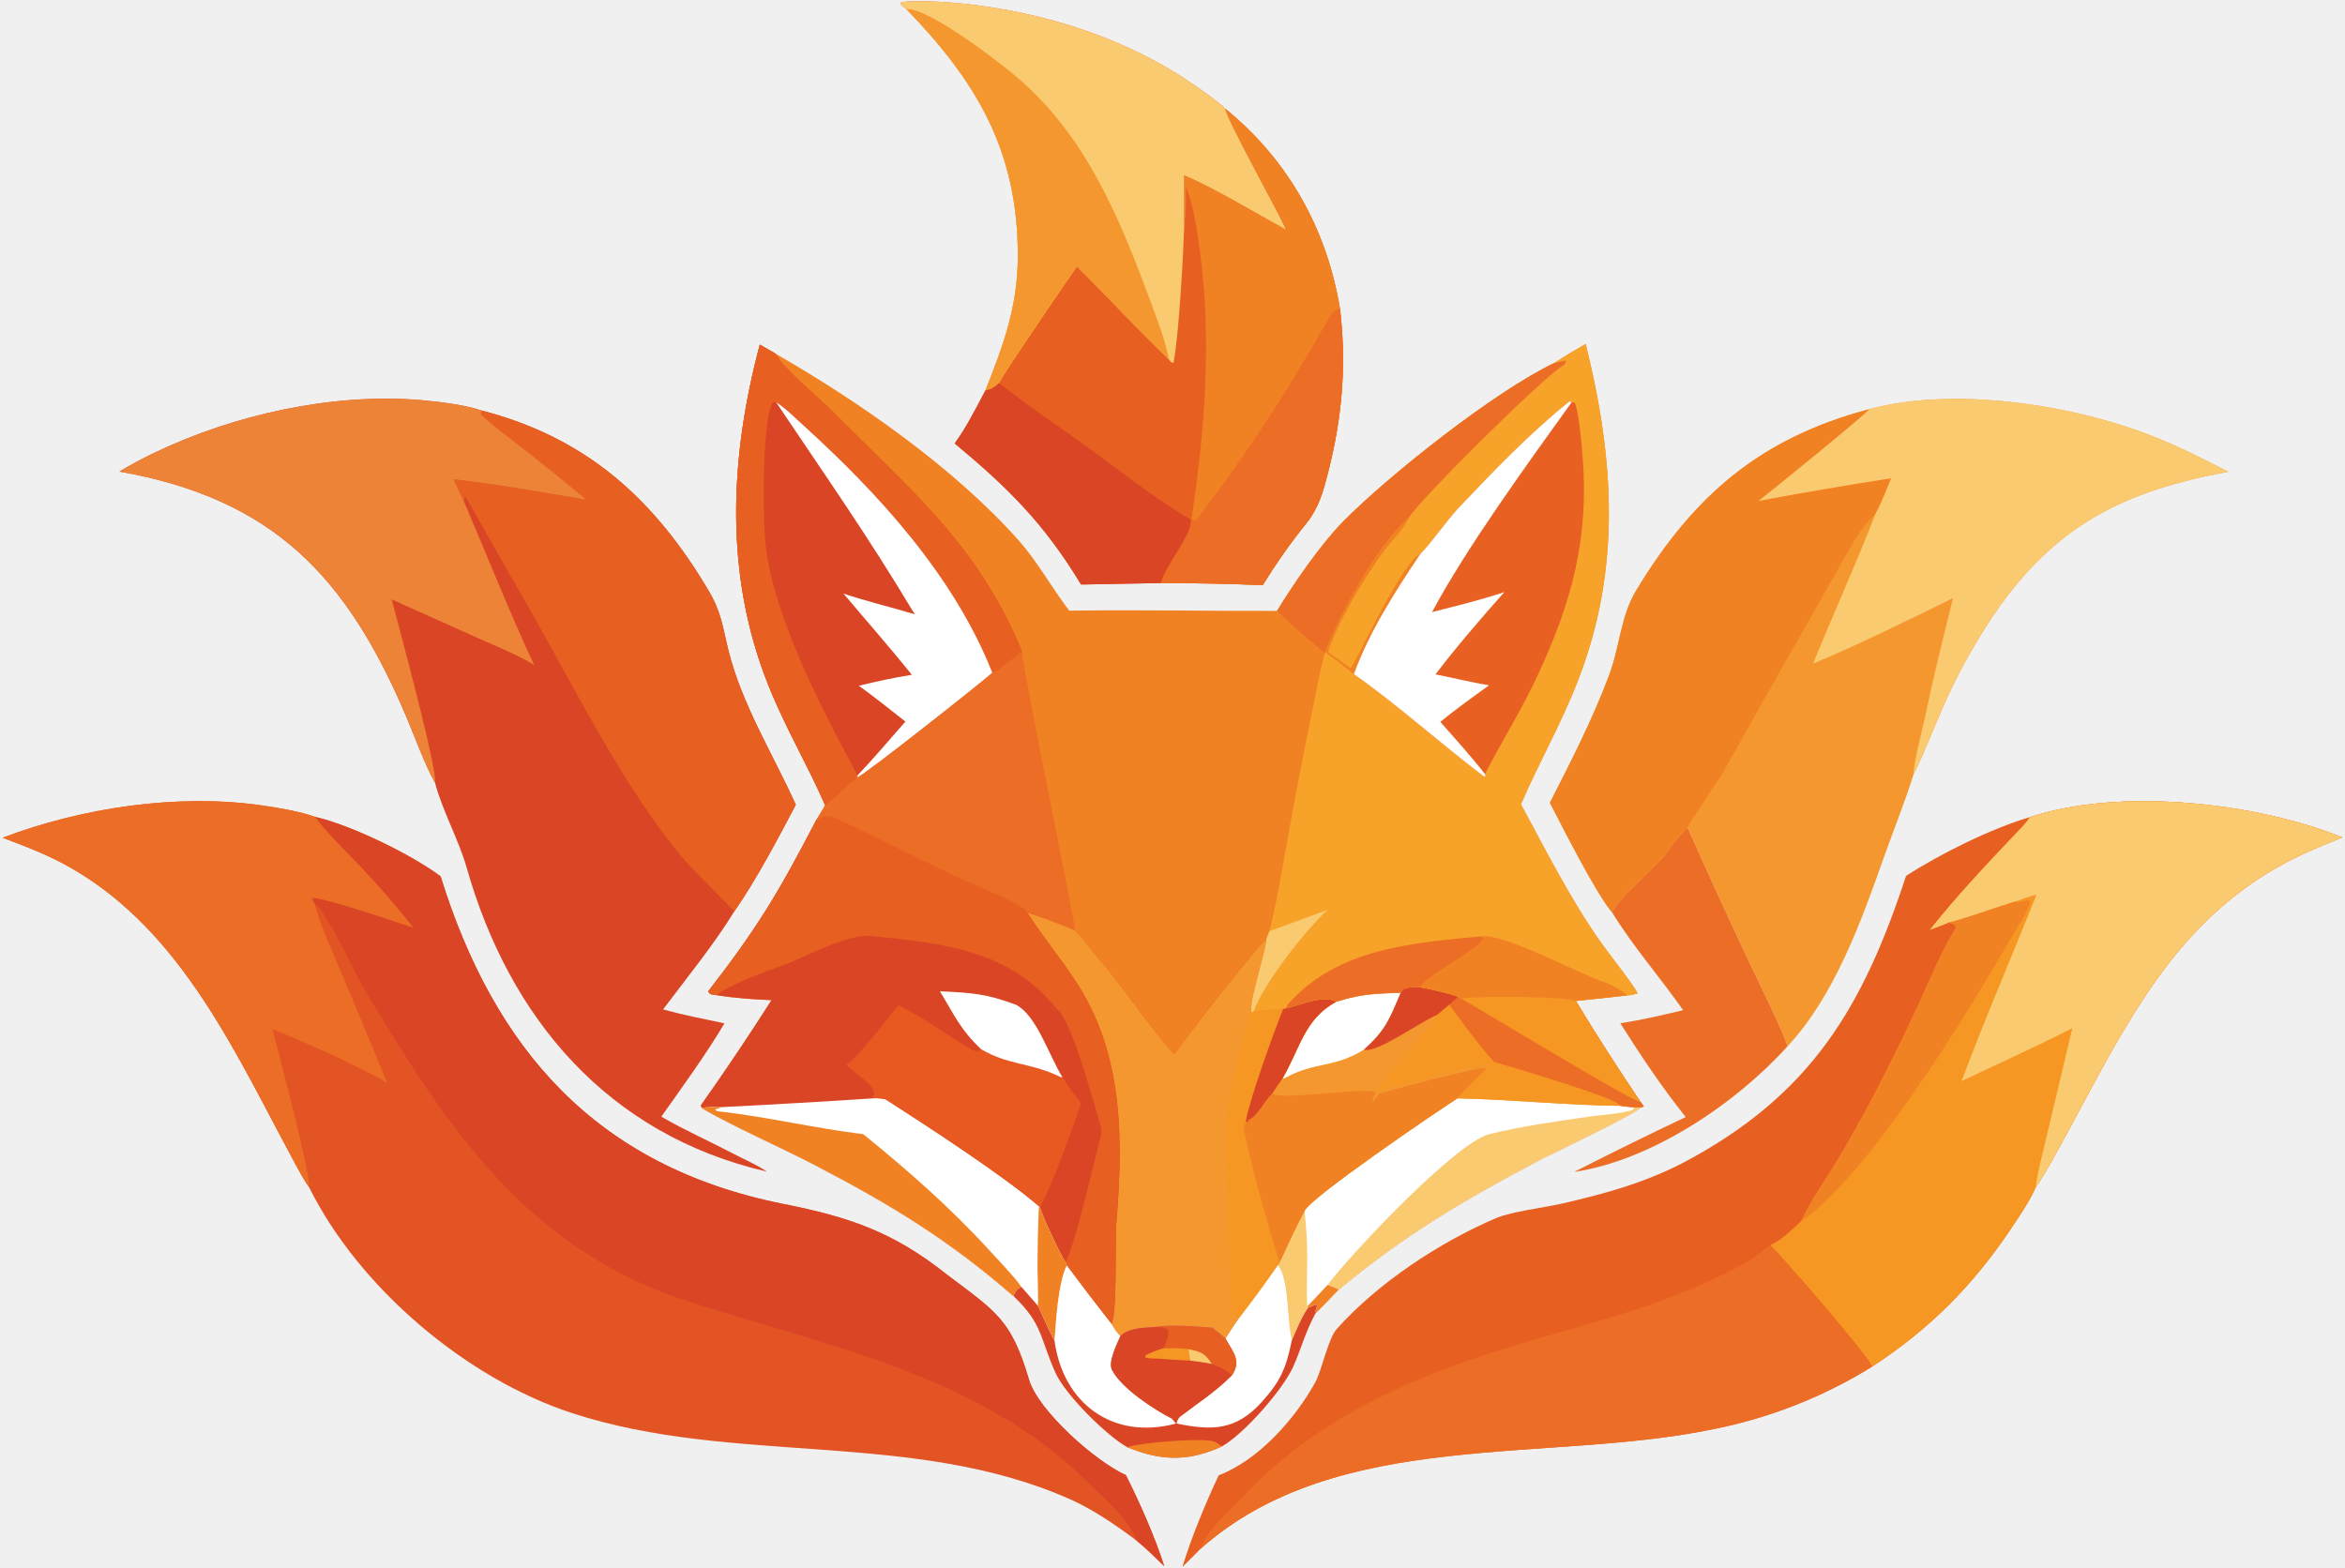
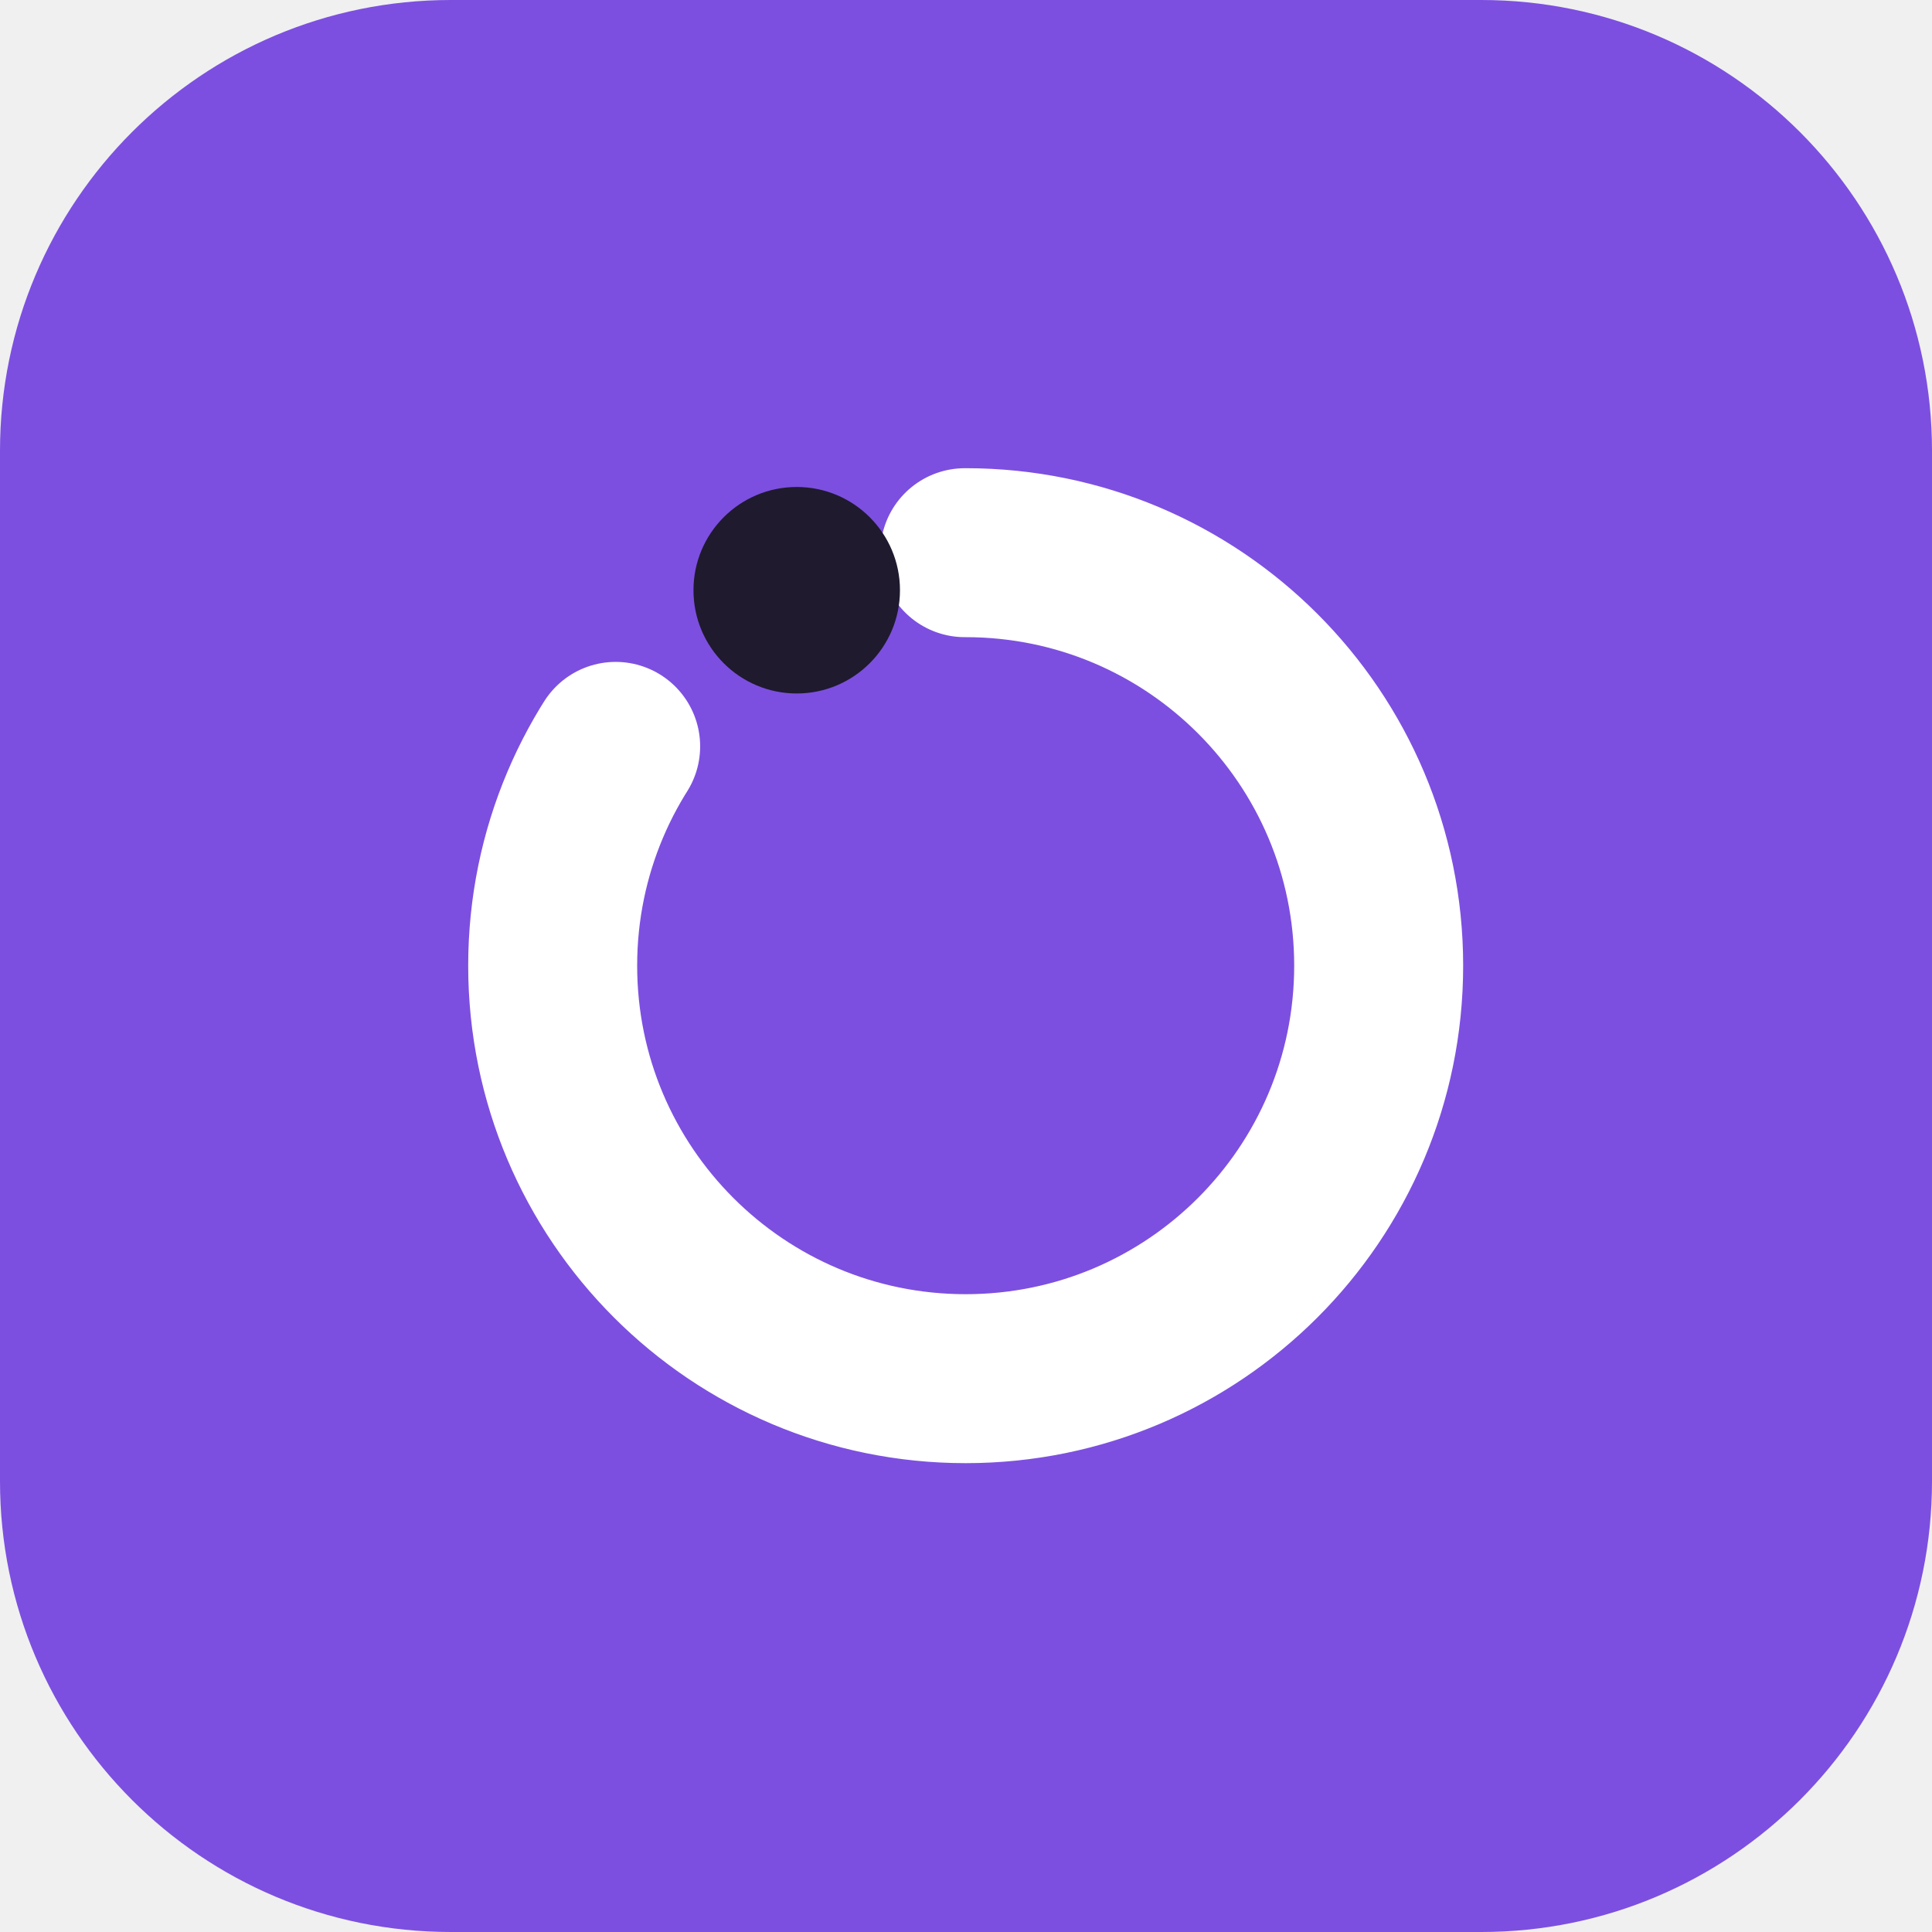
- <svg xmlns="http://www.w3.org/2000/svg" width="718" height="480" viewBox="0 0 718 480" fill="none">
-   <g clip-path="url(#clip0_2002_138)">
-     <path d="M475.975 111.14C479.22 108.995 482.125 107.284 485.505 105.343C494.22 140.39 496.545 174.152 483.055 208.656C477.735 222.262 471.185 233.521 465.68 246.319C473.555 260.847 480.845 275.458 490.435 289.009C492.05 291.291 500.855 302.539 501.4 304.235C500.21 304.54 499.38 304.82 498.14 304.85C492.925 305.455 487.71 306.015 482.49 306.535C489.165 317.605 495.08 326.745 502.305 337.49L503.29 338.78C502.99 338.91 502.705 339.105 502.38 339.145C498.995 342.1 475.905 352.86 469.955 356.015C446.68 368.37 430.11 378.295 409.91 394.9C409.08 395.73 403.185 401.9 402.89 402.05C402.735 400.975 402.965 400.88 403.325 399.83L402.92 399.505L400.525 400.49C398.615 403.055 396.885 407.465 395.53 410.515C393.89 404.415 394.78 392.36 391.3 387.51C387.425 393.09 383.415 398.565 379.26 403.94C377.88 405.9 376.56 407.9 375.295 409.935C373.905 408.695 372.65 407.735 371.17 406.595C365.925 406.235 358.415 405.48 353.435 406.435C350.165 406.575 345.404 406.69 343.047 409.185C341.637 407.735 341.384 407.225 340.31 405.47C335.67 399.565 331.109 393.6 326.628 387.57C323.986 392.97 323.355 404.335 322.883 410.61C321.285 407.76 319.351 403.11 317.784 399.91L312.706 394.09C311.019 395.015 311.11 395.2 310.295 396.915C290.334 379.59 272.747 368.9 249.053 356.57C239.038 351.36 224.767 345.095 215.441 339.68L214.873 339.345L214.593 338.51C222.06 327.945 229.275 317.2 236.235 306.29C230.543 306.06 225.064 305.675 219.438 304.77C217.635 304.42 217.579 304.75 216.815 303.65C231.937 284.12 238.287 273.55 249.888 251.212L252.646 246.608C247.281 234.241 240.568 223.097 235.317 209.993C221.694 175.992 223.402 140.277 232.644 105.53L237.439 108.304C262.959 122.947 292.157 143.265 311.9 165.499C317.746 172.083 322.162 180.227 327.393 187.017C349.08 186.699 369.595 187.143 391.025 187.081C395.85 179.083 404.47 166.614 411.075 159.903C425.385 145.359 458.04 119.627 475.975 111.14Z" fill="#F08223" />
-     <path d="M249.888 251.211C251.835 250.214 253.172 249.412 255.36 250.387C270.46 257.119 284.97 265.137 300.152 271.747C304.538 273.656 310.84 276.006 314.378 279.05L314.531 279.461C318.081 280.559 325.666 283.327 329.094 284.895C330.719 286.329 333.366 290.049 335.057 291.98C343.514 301.633 351.07 313.295 359.44 322.825C366.445 313.69 373.515 304.37 380.815 295.483C382.3 293.674 386.195 288.894 387.81 287.395C387.35 292.673 381.975 307.9 383.33 310.125L383.875 309.675C386.765 309.525 390 309.14 392.935 308.895L393.66 308.825C397.965 307.925 405.28 304.495 409.11 306.775L410.7 306.315C417.56 304.28 421.82 304.295 428.905 304.01L429.51 303.01C430.935 302.198 433.095 302.38 434.83 302.353C438.73 303.125 442.8 303.945 446.555 305.29L447.405 305.83C452.245 304.96 478.275 305.085 482.49 306.535C489.165 317.605 495.08 326.745 502.305 337.49L503.29 338.78C502.99 338.91 502.705 339.105 502.38 339.145C498.995 342.1 475.905 352.86 469.955 356.015C446.68 368.37 430.11 378.295 409.91 394.9C409.08 395.73 403.185 401.9 402.89 402.05C402.735 400.975 402.965 400.88 403.325 399.83L402.92 399.505L400.525 400.49C398.615 403.055 396.885 407.465 395.53 410.515C393.89 404.415 394.78 392.36 391.3 387.51C387.425 393.09 383.415 398.565 379.26 403.94C377.88 405.9 376.56 407.9 375.295 409.935C373.905 408.695 372.65 407.735 371.17 406.595C365.925 406.235 358.415 405.48 353.435 406.435C350.165 406.575 345.404 406.69 343.047 409.185C341.637 407.735 341.384 407.225 340.31 405.47C335.67 399.565 331.109 393.6 326.628 387.57C323.986 392.97 323.355 404.335 322.883 410.61C321.285 407.76 319.351 403.11 317.784 399.91L312.706 394.09C311.019 395.015 311.11 395.2 310.295 396.915C290.334 379.59 272.747 368.9 249.053 356.57C239.038 351.36 224.767 345.095 215.441 339.68L214.873 339.345L214.593 338.51C222.06 327.945 229.275 317.2 236.235 306.29C230.543 306.06 225.064 305.675 219.438 304.77C217.635 304.42 217.579 304.75 216.815 303.65C231.937 284.119 238.287 273.549 249.888 251.211Z" fill="#DA4525" />
-     <path d="M434.83 302.353C438.73 303.125 442.8 303.945 446.555 305.29L447.405 305.83C452.245 304.96 478.275 305.085 482.49 306.535C489.165 317.605 495.08 326.745 502.305 337.49L503.29 338.78C502.99 338.91 502.705 339.105 502.38 339.145C498.995 342.1 475.905 352.86 469.955 356.015C446.68 368.37 430.11 378.295 409.91 394.9C409.08 395.73 403.185 401.9 402.89 402.05C402.735 400.975 402.965 400.88 403.325 399.83L402.92 399.505L400.525 400.49C398.615 403.055 396.885 407.465 395.53 410.515C393.89 404.415 394.78 392.36 391.3 387.51L391.915 386.455C391.715 386.09 391.415 385.555 391.285 385.125C387.405 372.375 383.51 359.05 380.835 346.01C380.65 345.115 381.09 344.14 381.445 343.42L382.22 343.615L382.225 343.04C384.98 341.915 386.945 337.445 389.505 334.9C390.545 333.34 391.54 331.825 392.65 330.32C398.095 320.98 399.355 312.075 409.11 306.775L410.7 306.315C417.56 304.28 421.82 304.295 428.905 304.01L429.51 303.01C430.935 302.199 433.095 302.38 434.83 302.353Z" fill="#F4972E" />
-     <path d="M446.265 336.37C462.965 336.705 479.35 338.475 496.13 338.66C497.595 338.86 498.825 339.04 500.315 339.105L502.38 339.145C498.995 342.1 475.905 352.86 469.955 356.015C446.68 368.37 430.11 378.295 409.91 394.9C409.08 395.73 403.185 401.9 402.89 402.05C402.735 400.975 402.965 400.88 403.325 399.83L402.92 399.505L400.525 400.49C398.615 403.055 396.885 407.465 395.53 410.515C393.89 404.415 394.78 392.36 391.3 387.51L391.915 386.455C394.31 381.31 396.755 375.905 399.435 370.925C400.44 367.285 440.07 340.3 446.265 336.37Z" fill="white" />
-     <path d="M500.315 339.105L502.38 339.145C498.995 342.1 475.905 352.86 469.955 356.015C446.68 368.37 430.11 378.295 409.91 394.9C408.84 394.365 407.62 393.95 406.49 393.52C413.69 383.865 445.835 349.87 455.93 347.36C465.845 344.89 476.66 343.405 486.77 341.93C491.05 341.305 495.905 341.175 500.015 339.885L500.315 339.105Z" fill="#FACA71" />
-     <path d="M391.915 386.455C394.31 381.31 396.755 375.905 399.435 370.925C399.98 375.735 400.255 380.575 400.26 385.42C400.27 387.73 399.935 398.565 400.32 400.06L400.525 400.49C398.615 403.055 396.885 407.465 395.53 410.515C393.89 404.415 394.78 392.36 391.3 387.51L391.915 386.455Z" fill="#FACA71" />
-     <path d="M406.49 393.52C407.62 393.95 408.84 394.365 409.91 394.9C409.08 395.73 403.185 401.9 402.89 402.05C402.735 400.975 402.965 400.88 403.325 399.83L402.92 399.505L400.525 400.49L400.32 400.06L406.49 393.52Z" fill="#F08223" />
-     <path d="M389.505 334.9C393 337.065 417.915 332.855 421.125 334.505L420.16 336.995L420.67 337.15L422.305 334.91C426.325 333.77 453.35 326.36 455.235 327.165C452.62 329.84 448.625 333.655 446.265 336.37C440.07 340.3 400.44 367.285 399.435 370.925C396.755 375.905 394.31 381.31 391.915 386.455C391.715 386.09 391.415 385.555 391.285 385.125C387.405 372.375 383.51 359.05 380.835 346.01C380.65 345.115 381.09 344.14 381.445 343.42L382.22 343.615L382.225 343.04C384.98 341.915 386.945 337.445 389.505 334.9Z" fill="#F08223" />
-     <path d="M446.555 305.29L447.405 305.83C452.245 304.96 478.275 305.085 482.49 306.535C489.165 317.605 495.08 326.745 502.305 337.49L503.29 338.78C502.99 338.91 502.705 339.105 502.38 339.145L500.315 339.105C498.825 339.04 497.595 338.86 496.13 338.66C494.09 335.885 462.545 326.815 457.36 325.215C452.42 319.68 448.105 313.665 443.7 307.7L446.555 305.29Z" fill="#F69723" />
-     <path d="M446.555 305.29L447.405 305.83C454.18 309.655 499.56 337.28 502.305 337.49L503.29 338.78C502.99 338.91 502.705 339.105 502.38 339.145L500.315 339.105C498.825 339.04 497.595 338.86 496.13 338.66C494.09 335.885 462.545 326.815 457.36 325.215C452.42 319.68 448.105 313.665 443.7 307.7L446.555 305.29Z" fill="#EC6D25" />
-     <path d="M443.7 307.7C448.105 313.665 452.42 319.68 457.36 325.215C462.545 326.815 494.09 335.885 496.13 338.66C479.35 338.475 462.965 336.705 446.265 336.37C448.625 333.655 452.62 329.84 455.235 327.165L456.005 326.755L456.1 326.12C453.035 325.54 426.825 332.905 421.63 334.265C426.095 327.89 437.16 315.91 440.08 310.76C441.3 309.755 442.51 308.735 443.7 307.7Z" fill="#F69723" />
-     <path d="M409.11 306.775L410.7 306.315C417.56 304.28 421.82 304.295 428.905 304.01C425.445 312.065 424.365 315.4 417.625 321.425C408.89 326.975 402.5 325.235 393.965 329.86C393.13 330.315 393.5 330.19 392.65 330.32C398.095 320.98 399.355 312.075 409.11 306.775Z" fill="white" />
-     <path d="M434.83 302.353C438.73 303.125 442.8 303.945 446.555 305.29L443.7 307.7C442.51 308.735 441.3 309.755 440.08 310.76C434.505 313.14 421.24 322.815 417.625 321.425C424.365 315.4 425.445 312.065 428.905 304.01L429.51 303.01C430.935 302.199 433.095 302.38 434.83 302.353Z" fill="#DA4525" />
-     <path d="M314.531 279.461C318.081 280.559 325.666 283.327 329.094 284.895C330.719 286.329 333.366 290.05 335.057 291.98C343.514 301.634 351.07 313.295 359.44 322.825C366.445 313.69 373.515 304.37 380.815 295.483C382.3 293.675 386.195 288.894 387.81 287.395C387.35 292.673 381.975 307.9 383.33 310.125L383.875 309.675C386.765 309.525 390 309.14 392.935 308.895L393.66 308.825C397.965 307.925 405.28 304.495 409.11 306.775C399.355 312.075 398.095 320.98 392.65 330.32C391.54 331.825 390.545 333.34 389.505 334.9C386.945 337.445 384.98 341.915 382.225 343.04L382.22 343.615L381.445 343.42C381.09 344.14 380.65 345.115 380.835 346.01C383.51 359.05 387.405 372.375 391.285 385.125C391.415 385.555 391.715 386.09 391.915 386.455L391.3 387.51C387.425 393.09 383.415 398.565 379.26 403.94C377.88 405.9 376.56 407.9 375.295 409.935C373.905 408.695 372.65 407.735 371.17 406.595C365.925 406.235 358.415 405.48 353.435 406.435C350.165 406.575 345.404 406.69 343.047 409.185C341.637 407.735 341.384 407.225 340.31 405.47C342.142 402.15 341.352 380.05 341.785 374.79C343.747 350.935 344.124 326.33 331.977 304.81C327.03 296.049 320.094 288.237 314.776 279.853L314.531 279.461Z" fill="#F4972E" />
-     <path d="M393.66 308.825C397.965 307.925 405.28 304.495 409.11 306.775C399.355 312.075 398.095 320.98 392.65 330.32C391.54 331.825 390.545 333.34 389.505 334.9C386.945 337.445 384.98 341.915 382.225 343.04L382.22 343.615L381.445 343.42C381.09 344.14 380.65 345.115 380.835 346.01C383.51 359.05 387.405 372.375 391.285 385.125C391.415 385.555 391.715 386.09 391.915 386.455L391.3 387.51C387.425 393.09 383.415 398.565 379.26 403.94C377.84 402.61 377.385 402.05 377.28 399.92C376.4 382.1 375.52 363.255 375.31 345.51C375.25 340.65 380.975 313.44 383.33 310.125L383.875 309.675C386.765 309.525 390 309.14 392.935 308.895L393.66 308.825Z" fill="#F69723" />
-     <path d="M393.66 308.825C397.965 307.925 405.28 304.495 409.11 306.775C399.355 312.075 398.095 320.98 392.65 330.32C391.54 331.825 390.545 333.34 389.505 334.9C386.945 337.445 384.98 341.915 382.225 343.04L382.22 343.615L381.445 343.42C382.455 337.06 390.25 315.39 392.935 308.895L393.66 308.825Z" fill="#DA4525" />
-     <path d="M249.887 251.211C251.835 250.214 253.171 249.412 255.36 250.387C270.46 257.119 284.969 265.137 300.152 271.747C304.538 273.656 310.84 276.006 314.377 279.05L314.53 279.461L314.775 279.853C320.093 288.237 327.03 296.049 331.976 304.81C344.123 326.33 343.747 350.935 341.784 374.79C341.351 380.05 342.142 402.15 340.31 405.47C335.67 399.565 331.109 393.6 326.627 387.57L326.236 386.595C324.674 384.21 318.966 372.275 318.379 369.495C321.8 364.125 328.789 344.45 330.96 337.87C328.616 334.9 327.292 333.125 325.309 329.925C321.013 322.865 317.299 310.865 311.052 307.7C314.105 306.01 319.586 308.205 323.587 309.05C309.233 290.833 288.257 288.808 266.548 286.637C259.493 285.931 246.877 293.012 239.771 295.59C234.71 297.426 223.085 301.584 219.437 304.77C217.634 304.42 217.578 304.75 216.814 303.65C231.937 284.119 238.286 273.549 249.887 251.211Z" fill="#E75F21" />
-     <path d="M330.96 337.87C332.604 339.94 333.83 342.88 335.655 344.665L336.784 344.075C337.078 345.18 337.36 346.695 337.08 347.785C335.164 355.26 329.211 381.145 326.237 386.595C324.674 384.21 318.966 372.275 318.379 369.495C321.8 364.125 328.789 344.45 330.96 337.87Z" fill="#DA4525" />
-     <path d="M311.052 307.7C314.105 306.01 319.586 308.205 323.587 309.05C327.743 311.415 335.05 338.29 336.784 344.075L335.655 344.665C333.829 342.88 332.604 339.94 330.96 337.87C328.616 334.9 327.292 333.125 325.309 329.925C321.013 322.865 317.299 310.865 311.052 307.7Z" fill="#DA4525" />
-     <path d="M268.114 336.32C268.887 336.33 270.77 336.415 271.335 336.78C284.292 345.12 307.051 359.89 318.097 369.395L318.379 369.495C318.966 372.275 324.674 384.21 326.237 386.595L326.628 387.57C323.986 392.97 323.355 404.335 322.883 410.61C321.285 407.76 319.351 403.11 317.784 399.91L312.706 394.09C311.019 395.015 311.11 395.2 310.295 396.915C290.334 379.59 272.747 368.9 249.053 356.57C239.038 351.36 224.767 345.095 215.441 339.68L214.873 339.345C216.817 338.915 219.08 339.04 221.099 339.045C236.778 338.265 252.45 337.355 268.114 336.32Z" fill="white" />
-     <path d="M214.873 339.345C216.817 338.915 219.08 339.04 221.099 339.045L218.947 339.795C219.863 340.57 219.246 340.26 220.501 340.405C235.123 342.075 249.675 345.575 264.308 347.335C277.918 358.375 290.889 369.745 302.72 382.69C305.29 385.505 310.663 391.055 312.706 394.09C311.019 395.015 311.11 395.2 310.295 396.915C290.334 379.59 272.747 368.9 249.053 356.57C239.038 351.36 224.767 345.095 215.441 339.68L214.873 339.345Z" fill="#F08223" />
-     <path d="M318.097 369.395L318.379 369.495C318.966 372.275 324.674 384.21 326.237 386.595L326.628 387.57C323.986 392.97 323.355 404.335 322.883 410.61C321.285 407.76 319.351 403.11 317.784 399.91C317.969 398.145 317.684 390.63 317.676 388.3C317.682 381.995 317.823 375.695 318.097 369.395Z" fill="#F08223" />
-     <path d="M268.113 336.32L266.913 335.82L267.786 335.11C267.128 331.325 261.513 329.03 259.178 325.915C261.93 325.08 272.277 311.12 275.076 307.855C283.457 311.925 290.08 317.29 298.126 321.73C299.054 322.24 299.62 321.74 300.413 321.33C308.443 326.055 315.108 325.51 323.212 329.145C324.045 329.52 324.41 329.795 325.309 329.925C327.292 333.125 328.616 334.9 330.96 337.87C328.789 344.45 321.8 364.125 318.379 369.495L318.097 369.395C307.051 359.89 284.292 345.12 271.334 336.78C270.77 336.415 268.886 336.33 268.113 336.32Z" fill="#E85922" />
-     <path d="M287.781 303.575C297.485 304.045 301.879 304.265 311.053 307.7C317.3 310.865 321.014 322.865 325.309 329.925C324.411 329.795 324.046 329.52 323.212 329.145C315.109 325.51 308.444 326.055 300.413 321.33C294.081 315.365 292.334 311.07 287.781 303.575Z" fill="white" />
-     <path d="M475.975 111.14C479.22 108.995 482.125 107.284 485.505 105.343C494.22 140.39 496.545 174.152 483.055 208.656C477.735 222.262 471.185 233.521 465.68 246.319C473.555 260.847 480.845 275.458 490.435 289.009C492.05 291.291 500.855 302.539 501.4 304.235C500.21 304.54 499.38 304.82 498.14 304.85C492.925 305.455 487.71 306.015 482.49 306.535C478.275 305.085 452.245 304.96 447.405 305.83L446.555 305.29C442.8 303.945 438.73 303.125 434.83 302.354C433.095 302.38 430.935 302.199 429.51 303.01L428.905 304.01C421.82 304.295 417.56 304.28 410.7 306.315L409.11 306.775C405.28 304.495 397.965 307.925 393.66 308.825L392.935 308.895C390 309.14 386.765 309.525 383.875 309.675L383.33 310.125C381.975 307.9 387.35 292.674 387.81 287.395L388.675 285.191C390.86 276.813 392.71 265.406 394.29 256.695C396.565 243.899 399.02 231.136 401.65 218.408C402.865 212.441 404.09 205.534 405.76 199.734C408.57 201.681 411.785 204.312 414.53 206.447C419.4 193.235 427.11 181.252 434.905 169.619C429.295 171.723 414.485 204.218 413.525 204.599C411.235 202.926 408.93 201.274 406.61 199.641C410.015 189.8 416.955 178.363 422.98 169.762C425.32 166.43 429.985 162.012 431.42 158.457C421.49 167.084 410.295 187.99 405.56 200.062C402.89 197.768 392.865 189.414 391.025 187.081C395.85 179.083 404.47 166.614 411.075 159.903C425.385 145.359 458.04 119.627 475.975 111.14Z" fill="#F7A32A" />
-     <path d="M434.905 169.618C437.66 167.012 443.08 159.28 446.455 155.702C457.205 144.317 468.31 132.77 480.515 122.928L481.275 123.109L482.24 123.35C483.5 126.867 484.245 135.769 484.56 139.633C486.62 165.019 481.185 184.667 470.58 207.316C465.555 218.054 459.865 226.927 454.66 237.048L454.88 237.673L454.345 237.792C441.635 228.163 427.165 215.247 414.53 206.446C419.4 193.235 427.11 181.252 434.905 169.618Z" fill="#E86123" />
-     <path d="M434.905 169.618C437.66 167.012 443.08 159.28 446.455 155.702C457.205 144.317 468.31 132.77 480.515 122.928L481.275 123.109C467.74 141.984 449.24 167.332 438.465 187.451C445.905 185.56 453.31 183.772 460.595 181.335C453.93 188.829 445.545 198.546 439.515 206.538C444.51 207.501 451.155 209.118 455.92 209.873C450.755 213.598 445.955 217.047 441 221.061C445.38 226.021 450.615 231.842 454.66 237.048L454.88 237.673L454.345 237.792C441.635 228.163 427.165 215.247 414.53 206.446C419.4 193.235 427.11 181.252 434.905 169.618Z" fill="white" />
-     <path d="M475.975 111.14C477.15 110.878 478.335 110.631 479.52 110.398C479.195 111.261 479.29 111.554 478.475 112.028C472.55 115.474 434.835 152.825 431.42 158.457C421.49 167.084 410.295 187.99 405.56 200.062C402.89 197.768 392.865 189.413 391.025 187.081C395.85 179.082 404.47 166.614 411.075 159.902C425.385 145.359 458.04 119.627 475.975 111.14Z" fill="#EC6D25" />
-     <path d="M453.14 286.783C460.12 285.369 483.665 298.451 491.255 300.772C492.935 301.286 496.96 303.47 498.14 304.85C492.925 305.455 487.71 306.015 482.49 306.535C478.275 305.085 452.245 304.96 447.405 305.83L446.555 305.29C442.8 303.945 438.73 303.125 434.83 302.353C437.745 297.95 452.2 291.317 454.275 287.336L453.14 286.783Z" fill="#F08223" />
-     <path d="M393.66 308.825C394.06 308.075 394.18 307.74 394.745 307.115C409.915 290.309 432.69 288.779 453.14 286.783L454.275 287.336C452.2 291.317 437.745 297.95 434.83 302.353C433.095 302.38 430.935 302.198 429.51 303.01L428.905 304.01C421.82 304.295 417.56 304.28 410.7 306.315L409.11 306.775C405.28 304.495 397.965 307.925 393.66 308.825Z" fill="#EC6D25" />
-     <path d="M388.675 285.191L406.465 278.65C399.885 284.628 386.8 301.284 383.875 309.675L383.33 310.125C381.975 307.9 387.35 292.674 387.81 287.395L388.675 285.191Z" fill="#FACA71" />
-     <path d="M232.644 105.53L237.438 108.304C240.228 113.372 250.138 121.211 254.514 125.613C278.743 149.989 299.494 166.835 312.917 199.525C311.366 200.7 304.995 205.971 303.838 206.04C300.248 209.239 264.434 237.583 262.412 238.139C259.443 240.534 255.073 244.83 252.646 246.608C247.28 234.241 240.567 223.097 235.317 209.993C221.693 175.992 223.401 140.277 232.644 105.53Z" fill="#DA4525" />
-     <path d="M232.644 105.53L237.438 108.304C240.228 113.372 250.138 121.211 254.514 125.613C278.743 149.989 299.494 166.835 312.917 199.525C311.366 200.7 304.995 205.971 303.838 206.04C292.202 176.579 269.233 151.382 246.013 130.29C243.454 127.965 240.506 125.001 237.649 123.202L236.68 123.214C233.512 127.179 233.319 157.573 234.522 167.705C237.069 189.174 251.852 217.614 262.359 237.084C262.468 237.162 262.578 237.239 262.687 237.317L262.412 238.139C259.443 240.534 255.073 244.83 252.646 246.608C247.28 234.241 240.567 223.097 235.317 209.993C221.693 175.992 223.401 140.277 232.644 105.53Z" fill="#E75F21" />
-     <path d="M237.649 123.202C240.506 125.001 243.454 127.965 246.013 130.29C269.233 151.382 292.202 176.579 303.838 206.04C300.248 209.239 264.434 237.583 262.412 238.139L262.687 237.317C267.458 232.339 272.612 226.212 277.221 220.982C272.507 217.272 267.82 213.514 262.958 210.002C268.747 208.621 273.289 207.607 279.187 206.655C272.583 198.399 265.111 189.932 258.254 181.779C264.544 183.94 273.329 186.081 280.072 188.117C265.558 163.876 253.103 146.274 237.649 123.202Z" fill="white" />
-     <path d="M312.917 199.525C313.842 208.746 329.501 283.62 329.093 284.895C325.665 283.328 318.08 280.56 314.53 279.462L314.377 279.051C310.84 276.007 304.538 273.657 300.152 271.747C284.969 265.137 270.46 257.12 255.36 250.388C253.171 249.412 251.835 250.214 249.887 251.212L252.646 246.608C255.073 244.83 259.443 240.534 262.412 238.139C264.434 237.583 300.248 209.239 303.838 206.04C304.995 205.971 311.366 200.7 312.917 199.525Z" fill="#EC6D25" />
-     <path d="M621.56 250.225C649.19 241.166 690.17 245.625 717.205 256.44C709.7 259.501 703.805 261.849 696.72 265.928C667.78 282.589 653.15 309.35 637.985 337.57C635.265 342.625 626.38 359.54 623.34 363.51C621.565 367.67 618.1 372.775 615.505 376.62C603.8 393.985 590.755 407.065 573.195 418.535C558.59 427.585 542.505 433.99 525.68 437.455C474.11 448.47 409.665 436.945 367.58 474.325L362.02 479.92C364.675 471.09 369.22 460.1 373.15 451.81C385.24 447.205 396.37 434.76 402.66 423.43C404.7 419.76 406.64 409.95 409.285 407C421.92 392.885 440.665 380.49 458.075 373.04C463.07 370.96 472.755 369.86 478.055 368.64C491.315 365.58 503.22 362.38 515.38 356.08C554.775 335.245 570.47 308.165 583.605 268.238C594.21 261.405 609.565 253.776 621.56 250.225Z" fill="#E75F21" />
-     <path d="M621.56 250.225C649.19 241.166 690.17 245.625 717.205 256.44C709.7 259.501 703.805 261.849 696.72 265.928C667.78 282.589 653.15 309.35 637.985 337.57C635.265 342.625 626.38 359.54 623.34 363.51C621.565 367.67 618.1 372.775 615.505 376.62C603.8 393.985 590.755 407.065 573.195 418.535C571.44 414.48 545.975 385.205 542.01 381.33C545.73 379.58 548.56 376.67 551.55 373.895C553.47 369.34 558.85 361.395 561.64 356.86C565.865 349.91 569.865 342.82 573.625 335.605C579.675 324.1 585.435 312.17 590.735 300.303C593.075 295.052 595.375 289.951 598.375 285.025L598.865 284.239L598.58 283.248L596.69 282.524C595.035 283.259 592.67 284.079 590.925 284.746C598.69 274.913 607.395 265.636 616.01 256.539C617.96 254.482 619.98 252.581 621.56 250.225Z" fill="#F69723" />
-     <path d="M621.56 250.225C649.19 241.166 690.17 245.625 717.205 256.44C709.7 259.501 703.805 261.849 696.72 265.928C667.78 282.589 653.15 309.35 637.985 337.57C635.265 342.625 626.38 359.54 623.34 363.51C623.565 360.315 625.67 352.15 626.47 348.71L634.525 314.865C623.65 320.42 611.72 325.83 600.605 331.08C607.7 312.03 616.01 292.932 623.54 273.98C621.255 274.578 619.18 275.355 616.955 276.14C611.51 277.698 601.165 281.561 596.69 282.524C595.035 283.259 592.67 284.079 590.925 284.746C598.69 274.913 607.395 265.636 616.01 256.539C617.96 254.482 619.98 252.581 621.56 250.225Z" fill="#FACA71" />
-     <path d="M616.955 276.139C618.865 276.349 619.025 276.37 620.78 275.62L621.765 275.983C621.55 276.499 620.36 279.537 620.27 279.703C618.645 282.815 616.2 286.393 614.46 289.437C602.325 310.605 571.635 360.585 551.55 373.895C553.47 369.34 558.85 361.395 561.64 356.86C565.865 349.91 569.865 342.82 573.625 335.605C579.675 324.1 585.435 312.17 590.735 300.302C593.075 295.051 595.375 289.951 598.375 285.024L598.865 284.238L598.58 283.248L596.69 282.524C601.165 281.56 611.51 277.697 616.955 276.139Z" fill="#F08223" />
-     <path d="M367.58 474.325C369.175 468.785 376.94 462.325 380.92 458.04C402.63 434.675 432.38 421.595 462.36 412.475C487.43 404.85 512.63 399.29 535.565 386.03C537.88 384.695 539.795 382.84 542.01 381.33C545.975 385.205 571.44 414.48 573.195 418.535C558.59 427.585 542.505 433.99 525.68 437.455C474.11 448.47 409.665 436.945 367.58 474.325Z" fill="#EC6D25" />
-     <path d="M0.801 256.56C25.018 247.36 54.157 243.004 79.764 246.599C84.719 247.295 91.832 248.471 96.519 250.184C107.353 252.657 125.73 261.55 134.908 268.389C151.273 321.035 182.319 357.225 239.866 368.71C259.977 372.725 273.389 377.2 289.764 390.215C305.109 401.825 309.611 404.04 315.084 422.56C317.848 431.91 335.17 447.435 344.74 451.765C348.92 460.1 353.64 470.705 356.47 479.625C353.74 476.995 350.935 474.185 348 471.815C341.661 467.07 335.043 462.49 327.807 459.22C279.619 437.72 224.65 448.955 175.055 432.73C142.825 422.185 109.913 394.42 94.626 363.56C93.106 361.485 91.602 358.645 90.351 356.335C72.476 323.335 56.065 285.647 22.079 265.999C15.062 261.942 8.326 259.394 0.801 256.56Z" fill="#E25424" />
-     <path d="M96.52 250.183C107.353 252.656 125.73 261.55 134.908 268.389C151.273 321.035 182.319 357.225 239.866 368.71C259.977 372.725 273.389 377.2 289.764 390.215C305.109 401.825 309.611 404.04 315.084 422.56C317.848 431.91 335.17 447.435 344.74 451.765C348.92 460.1 353.64 470.705 356.47 479.625C353.74 476.995 350.935 474.185 348 471.815C346.347 465.985 337.908 458.67 333.511 454.355C300.489 421.36 253.876 412.4 211.091 398.675C161.126 382.655 136.715 345.09 111.239 302.361C107.851 296.679 100.658 280.062 96.174 276.477C95.927 276.2 95.647 275.431 95.476 275.041C98.124 274.429 122.162 282.64 126.602 284.128C121.639 277.875 116.417 271.832 110.95 266.014C107.991 262.893 98.326 253.311 96.52 250.183Z" fill="#DA4525" />
-     <path d="M0.801 256.56C25.018 247.36 54.157 243.004 79.764 246.599C84.719 247.295 91.832 248.471 96.519 250.184C98.326 253.311 107.991 262.893 110.95 266.015C116.417 271.833 121.639 277.876 126.602 284.128C122.162 282.641 98.124 274.43 95.476 275.041C95.647 275.431 95.927 276.201 96.174 276.477C98.524 284.568 102.091 292.191 105.352 299.903C109.836 310.48 114.246 321.085 118.583 331.725C112.441 327.625 90.966 318.075 83.428 315.2C85.304 322.65 95.038 358.885 94.626 363.56C93.106 361.485 91.602 358.645 90.351 356.335C72.476 323.335 56.065 285.647 22.079 265.999C15.062 261.942 8.326 259.394 0.801 256.56Z" fill="#EC6D25" />
-     <path d="M36.545 144.41C39.994 142.362 43.531 140.466 47.146 138.728C71.59 126.965 101.828 120.272 128.784 122.526C133.934 122.956 142.546 124.004 147.441 125.707C179.429 133.995 200.18 152.645 216.845 180.687C220.918 187.54 221.171 191.645 223.036 199.172C227.129 215.7 236.727 231.113 243.669 246.443C238.264 256.707 231.491 269.571 224.834 279.118C218.987 288.737 209.926 299.947 203.02 309.135C209.213 310.84 215.524 312.075 221.813 313.395C216.298 322.785 208.814 332.995 202.483 341.975C209.473 346.055 217.54 349.635 224.721 353.415C227.875 355.075 231.937 356.795 234.787 358.805C186.018 347.505 155.923 311.75 142.857 265.626C140.49 257.27 135.466 248.348 133.181 239.672C130.294 234.691 126.858 225.314 124.571 219.9C106.437 176.964 83.989 152.799 36.545 144.41Z" fill="#DA4525" />
-     <path d="M147.441 125.708C179.429 133.996 200.18 152.646 216.845 180.688C220.918 187.54 221.171 191.646 223.036 199.172C227.129 215.701 236.727 231.114 243.669 246.444C238.264 256.708 231.491 269.571 224.834 279.119C219.383 273.408 210.999 265.446 206.282 259.418C189.485 237.952 176.496 211.879 163.029 188.069L149.288 164.041C148.577 162.77 142.818 152.392 142.458 152.068L141.922 153.256C140.917 151.391 139.8 148.753 138.889 146.775C152.344 148.295 166.196 150.78 179.569 153.061C173.076 147.624 166.488 142.3 159.809 137.094C156.534 134.519 149.974 129.652 147.218 126.9L147.441 125.708Z" fill="#E75F21" />
-     <path d="M36.545 144.41C39.994 142.362 43.531 140.466 47.146 138.728C71.59 126.965 101.828 120.272 128.784 122.526C133.934 122.956 142.546 124.004 147.441 125.707L147.218 126.899C149.974 129.651 156.534 134.519 159.809 137.093C166.488 142.3 173.076 147.623 179.569 153.061C166.196 150.779 152.344 148.294 138.889 146.775C139.8 148.752 140.917 151.39 141.922 153.255C148.71 169.117 156.304 188.254 163.529 203.623C158.986 200.799 151.773 197.847 146.733 195.59L119.912 183.552C121.851 190.84 134.038 235.869 133.181 239.672C130.294 234.691 126.858 225.314 124.571 219.9C106.437 176.964 83.989 152.799 36.545 144.41Z" fill="#ED8337" />
-     <path d="M572.35 125.308C598.135 118.311 634.385 123.835 659.05 133.56C667.205 136.776 674.455 140.479 682.24 144.456C650.39 150.413 629.28 160.685 610.45 188.3C604.515 197.12 599.365 206.448 595.07 216.173C592.01 223.087 589.27 230.474 585.895 237.176C583.285 245.531 579.88 253.913 576.95 262.181C569.995 281.821 561.8 304.92 547.345 320.385C545.005 313.765 539.525 302.994 536.43 296.405C529.665 282.164 523.095 267.832 516.71 253.414C515.515 254.523 512.315 258.123 511.51 259.438C507.95 265.256 496.115 273.944 493.63 279.473C488.625 273.581 478.345 253.189 474.55 245.828C481.17 232.857 487.5 220.572 492.62 206.947C496.135 197.588 496.09 188.852 501.115 180.584C518.81 151.447 539.23 134.098 572.35 125.308Z" fill="#F4972E" />
-     <path d="M572.35 125.308C571.9 126.426 541.25 151.291 538.465 153.402C551.965 150.871 565.5 148.554 579.07 146.452C577.7 149.784 575.985 154.186 574.265 157.334C571.2 160.404 569.28 162.849 567.125 166.646C554.035 189.76 540.79 212.81 527.875 236.027C526.28 238.898 517.22 251.854 516.71 253.413C515.515 254.522 512.315 258.123 511.51 259.438C507.95 265.255 496.115 273.944 493.63 279.473C488.625 273.58 478.345 253.189 474.55 245.828C481.17 232.857 487.5 220.571 492.62 206.947C496.135 197.587 496.09 188.852 501.115 180.583C518.81 151.447 539.23 134.098 572.35 125.308Z" fill="#F08223" />
-     <path d="M572.35 125.308C598.135 118.311 634.385 123.835 659.05 133.56C667.205 136.776 674.455 140.479 682.24 144.456C650.39 150.413 629.28 160.685 610.45 188.3C604.515 197.12 599.365 206.448 595.07 216.173C592.01 223.087 589.27 230.474 585.895 237.176C585.96 233.281 588.37 224.496 589.285 220.119C591.865 207.775 594.93 195.414 597.98 183.173C584.925 189.586 568.445 197.745 555.145 203.218C561.26 188.217 568.495 172.179 574.265 157.335C575.985 154.187 577.7 149.784 579.07 146.453C565.5 148.555 551.965 150.872 538.465 153.403C541.25 151.292 571.9 126.426 572.35 125.308Z" fill="#FACA71" />
-     <path d="M277.512 2.781L275.877 1.431L275.913 0.7C278.475 0.131 286.904 0.45 289.772 0.663C314.831 2.521 340.798 9.98 361.985 23.594C364.84 25.427 372.805 30.894 375.17 33.285C394.42 48.914 406.245 70.157 410.285 94.51C412.52 113.337 410.665 130.468 405.575 148.655C404.4 152.86 402.795 156.754 400.035 160.209C395.065 166.337 390.785 172.476 386.63 179.2C376.23 178.775 365.82 178.561 355.41 178.558L330.998 179.014C319.783 160.43 308.678 149.399 292.3 135.801C295.777 131.081 298.905 124.877 301.681 119.644C307.198 105.851 311.598 93.812 311.65 78.695C311.762 46.352 299.06 25.014 277.512 2.781Z" fill="#E75F21" />
-     <path d="M277.512 2.781L275.877 1.431L275.913 0.7C278.475 0.131 286.904 0.45 289.772 0.663C314.831 2.521 340.798 9.98 361.985 23.594C364.84 25.427 372.805 30.894 375.17 33.285C375.615 36.569 391.19 64.504 393.845 70.404C384.445 65.329 371.97 57.674 362.595 53.719L362.61 68.776C362.32 77.454 361.005 102.597 359.305 111.152C358.17 110.762 358.705 111.024 357.815 109.978C348.595 101.215 339.085 90.766 329.741 81.58C323.576 90.476 317.497 99.431 311.506 108.446C310.513 109.957 306.463 115.948 305.891 117.308C304.136 118.823 303.897 118.982 301.681 119.644C307.198 105.851 311.598 93.812 311.65 78.695C311.762 46.352 299.06 25.014 277.512 2.781Z" fill="#FACA71" />
-     <path d="M277.512 2.781C284.638 2.428 307.217 19.915 312.684 24.762C332.687 42.5 342.664 66.495 351.76 90.969C353.605 95.937 357.215 105.145 357.815 109.978C348.595 101.215 339.085 90.766 329.741 81.58C323.576 90.476 317.497 99.431 311.506 108.446C310.513 109.957 306.463 115.948 305.891 117.308C304.136 118.823 303.897 118.982 301.681 119.644C307.198 105.851 311.598 93.812 311.65 78.695C311.762 46.352 299.06 25.014 277.512 2.781Z" fill="#F4972E" />
-     <path d="M375.17 33.285C394.42 48.914 406.245 70.157 410.285 94.51C412.52 113.337 410.665 130.468 405.575 148.655C404.4 152.86 402.795 156.754 400.035 160.209C395.065 166.337 390.785 172.476 386.63 179.2C376.23 178.775 365.82 178.561 355.41 178.558C356.92 172.869 365.44 163.225 364.575 159.044L364.835 158.695C368.895 132.116 371.065 103.652 367.4 76.986C366.535 70.721 365.485 62.97 363.125 57.117C363.105 60.465 363.26 65.67 362.61 68.776L362.595 53.719C371.97 57.674 384.445 65.329 393.845 70.404C391.19 64.504 375.615 36.569 375.17 33.285Z" fill="#F08223" />
-     <path d="M364.835 158.695L365.335 159.336C366.41 159.804 366.925 158.388 367.76 157.297C382.32 138.281 395.435 117.849 407.13 96.963C408 95.412 408.71 95.041 410.285 94.51C412.52 113.337 410.665 130.468 405.575 148.655C404.4 152.859 402.795 156.753 400.035 160.208C395.065 166.337 390.785 172.476 386.63 179.2C376.23 178.775 365.82 178.56 355.41 178.557C356.92 172.869 365.44 163.225 364.575 159.044L364.835 158.695Z" fill="#EC6D25" />
-     <path d="M305.891 117.307C315.324 124.841 327.596 132.809 337.444 140.221C343.616 144.868 358.225 155.846 364.575 159.044C365.44 163.225 356.92 172.869 355.41 178.557L330.998 179.013C319.784 160.429 308.678 149.398 292.301 135.801C295.778 131.081 298.905 124.877 301.682 119.644C303.898 118.982 304.137 118.822 305.891 117.307Z" fill="#DA4525" />
-     <path d="M391.3 387.51C394.78 392.36 393.89 404.415 395.53 410.515C396.885 407.465 398.615 403.055 400.525 400.49L402.92 399.505L403.325 399.83C402.965 400.88 402.735 400.975 402.89 402.05L402.535 402.7C399.655 408.015 398.105 413.93 395.85 418.79C392.56 425.88 380.88 439.145 374.165 442.94C373.72 443.15 373.27 443.35 372.815 443.54C362.92 447.725 354.82 447.155 345.152 443.2C338.889 439.77 326.289 427.235 323.247 420.585C318.345 409.865 319.43 405.595 310.295 396.915C311.11 395.2 311.019 395.015 312.706 394.09L317.784 399.91C319.351 403.11 321.285 407.76 322.883 410.61C323.355 404.335 323.986 392.97 326.628 387.57C331.109 393.6 335.67 399.565 340.31 405.47C341.384 407.225 341.637 407.735 343.047 409.185C345.404 406.69 350.165 406.575 353.435 406.435C358.415 405.48 365.925 406.235 371.17 406.595C372.65 407.735 373.905 408.695 375.295 409.935C376.56 407.9 377.88 405.9 379.26 403.94C383.415 398.565 387.425 393.09 391.3 387.51Z" fill="white" />
-     <path d="M353.435 406.435C358.415 405.48 365.925 406.235 371.17 406.595C372.65 407.735 373.905 408.695 375.295 409.935C377.705 414.175 380.255 416.815 377.215 421.29C371.795 426.65 367.335 429.325 361.405 433.885C360.82 434.335 360.445 435.205 360.31 435.96L360.045 435.97L358.725 434.39C353.57 431.78 343.19 425.065 340.459 419.45C339.283 417.03 341.936 411.78 343.047 409.185C345.404 406.69 350.165 406.575 353.435 406.435Z" fill="#DA4525" />
-     <path d="M343.047 409.185C345.404 406.69 350.165 406.575 353.435 406.435C355.745 406.565 356 406.215 357.685 407.275C358.015 409.36 357.065 410.69 356.205 412.93C354.165 413.615 352.455 414.045 350.65 415.21L350.685 415.725C352.32 416.065 352.57 416.035 354.185 416.05C357.665 419.43 358.67 429.75 358.725 434.39C353.57 431.78 343.19 425.065 340.459 419.45C339.283 417.03 341.936 411.78 343.047 409.185Z" fill="#DA4525" />
-     <path d="M353.435 406.435C358.415 405.48 365.925 406.235 371.17 406.595C372.65 407.735 373.905 408.695 375.295 409.935C377.705 414.175 380.255 416.815 377.215 421.29C375.29 419.28 373.645 418.815 371.065 417.705C369.065 417.25 366.495 416.96 364.42 416.665C361.13 416.565 357.5 416.26 354.185 416.05C352.57 416.035 352.32 416.065 350.685 415.725L350.65 415.21C352.455 414.045 354.165 413.615 356.205 412.93C357.065 410.69 358.015 409.36 357.685 407.275C356 406.215 355.745 406.565 353.435 406.435Z" fill="#E75F21" />
-     <path d="M356.205 412.93C358.905 412.9 361.175 412.78 363.855 413.19L364.42 416.665C361.13 416.565 357.5 416.26 354.185 416.05C352.57 416.035 352.32 416.065 350.685 415.725L350.65 415.21C352.455 414.045 354.165 413.615 356.205 412.93Z" fill="#F69723" />
-     <path d="M363.855 413.19C367.75 413.97 368.875 414.365 371.065 417.705C369.065 417.25 366.495 416.96 364.42 416.665L363.855 413.19Z" fill="#FACA71" />
-     <path d="M391.3 387.51C394.78 392.36 393.89 404.415 395.53 410.515C393.755 419.015 392.145 422.945 386.235 429.465C378.375 438.13 371.005 438.17 360.31 435.96C360.445 435.205 360.82 434.335 361.405 433.885C367.335 429.325 371.795 426.65 377.215 421.29C380.255 416.815 377.705 414.175 375.295 409.935C376.56 407.9 377.88 405.9 379.26 403.94C383.415 398.565 387.425 393.09 391.3 387.51Z" fill="white" />
-     <path d="M310.295 396.915C311.11 395.2 311.019 395.015 312.706 394.09L317.784 399.91C319.351 403.11 321.285 407.76 322.883 410.61C325.461 429.71 340.655 441.145 360.045 435.97L360.31 435.96C371.005 438.17 378.375 438.13 386.235 429.465C392.145 422.945 393.755 419.015 395.53 410.515C396.885 407.465 398.615 403.055 400.525 400.49L402.92 399.505L403.325 399.83C402.965 400.88 402.735 400.975 402.89 402.05L402.535 402.7C399.655 408.015 398.105 413.93 395.85 418.79C392.56 425.88 380.88 439.145 374.165 442.94C373.72 443.15 373.27 443.35 372.815 443.54C362.92 447.725 354.82 447.155 345.152 443.2C338.889 439.77 326.289 427.235 323.247 420.585C318.345 409.865 319.43 405.595 310.295 396.915Z" fill="#DA4525" />
-     <path d="M345.152 443.2C348.635 441.88 367.265 440.27 371.56 441.395C372.025 441.515 373.65 442.595 374.165 442.94C373.72 443.15 373.27 443.35 372.815 443.54C362.92 447.725 354.82 447.155 345.152 443.2Z" fill="#F08223" />
-     <path d="M493.63 279.473C496.115 273.944 507.95 265.255 511.51 259.438C512.315 258.123 515.515 254.523 516.71 253.414C523.095 267.832 529.665 282.164 536.43 296.405C539.525 302.994 545.005 313.765 547.345 320.385C531.46 338.03 505.54 355.425 481.965 358.905C493.275 353.14 504.665 347.535 516.13 342.095C508.71 332.79 502.46 323.37 496.09 313.35C502.59 312.415 508.96 310.875 515.345 309.365C508.2 299.179 500.235 290.169 493.63 279.473Z" fill="#EC6D25" />
+ <svg xmlns="http://www.w3.org/2000/svg" viewBox="0 0 60 60" width="1024" height="1024">
+   <rect width="60" height="60" rx="14" fill="#7c4fe0" />
+   <g transform="translate(12.5 12.5) scale(.583)">
+     <circle cx="30" cy="30" r="22" fill="none" stroke="#fff" stroke-width="9" stroke-linecap="round" stroke-dasharray="116 22.2" transform="rotate(-90 30 30)" />
+     <circle cx="21" cy="10" r="5.5" fill="#1f1a2e" />
  </g>
-   <defs>
-     <clipPath id="clip0_2002_138">
-       <rect width="718" height="480" fill="white" />
-     </clipPath>
-   </defs>
</svg>
